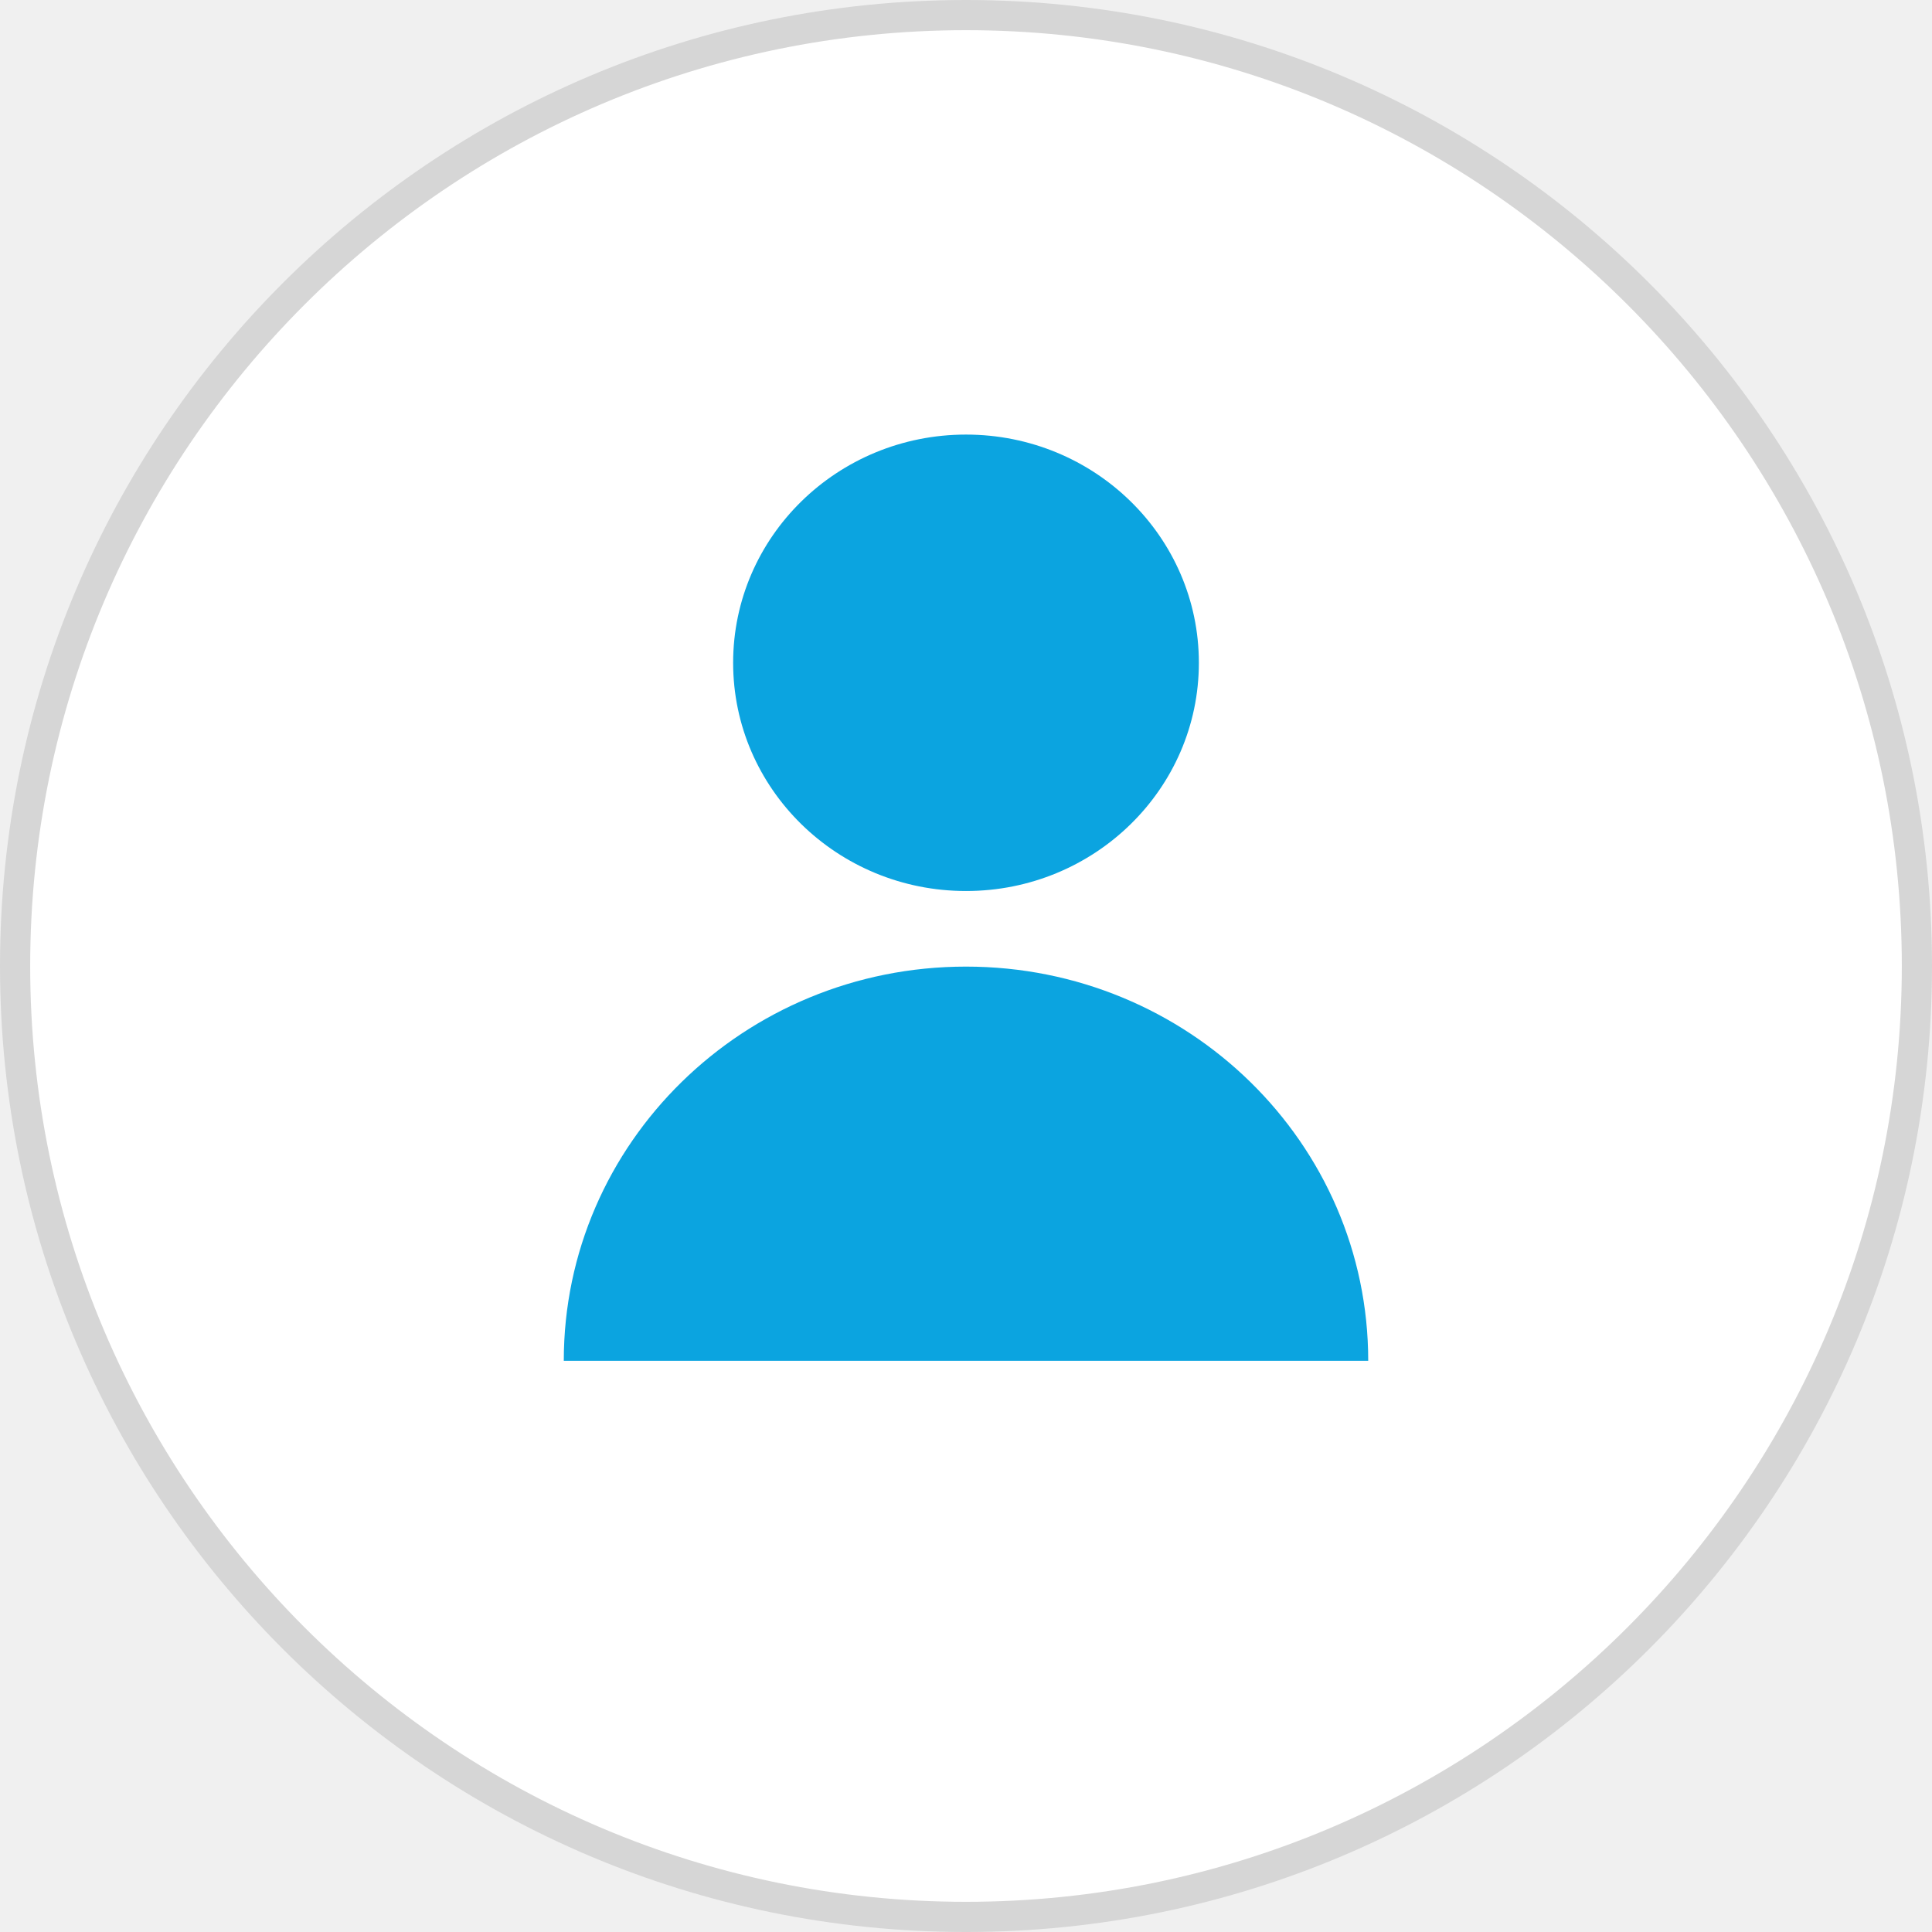
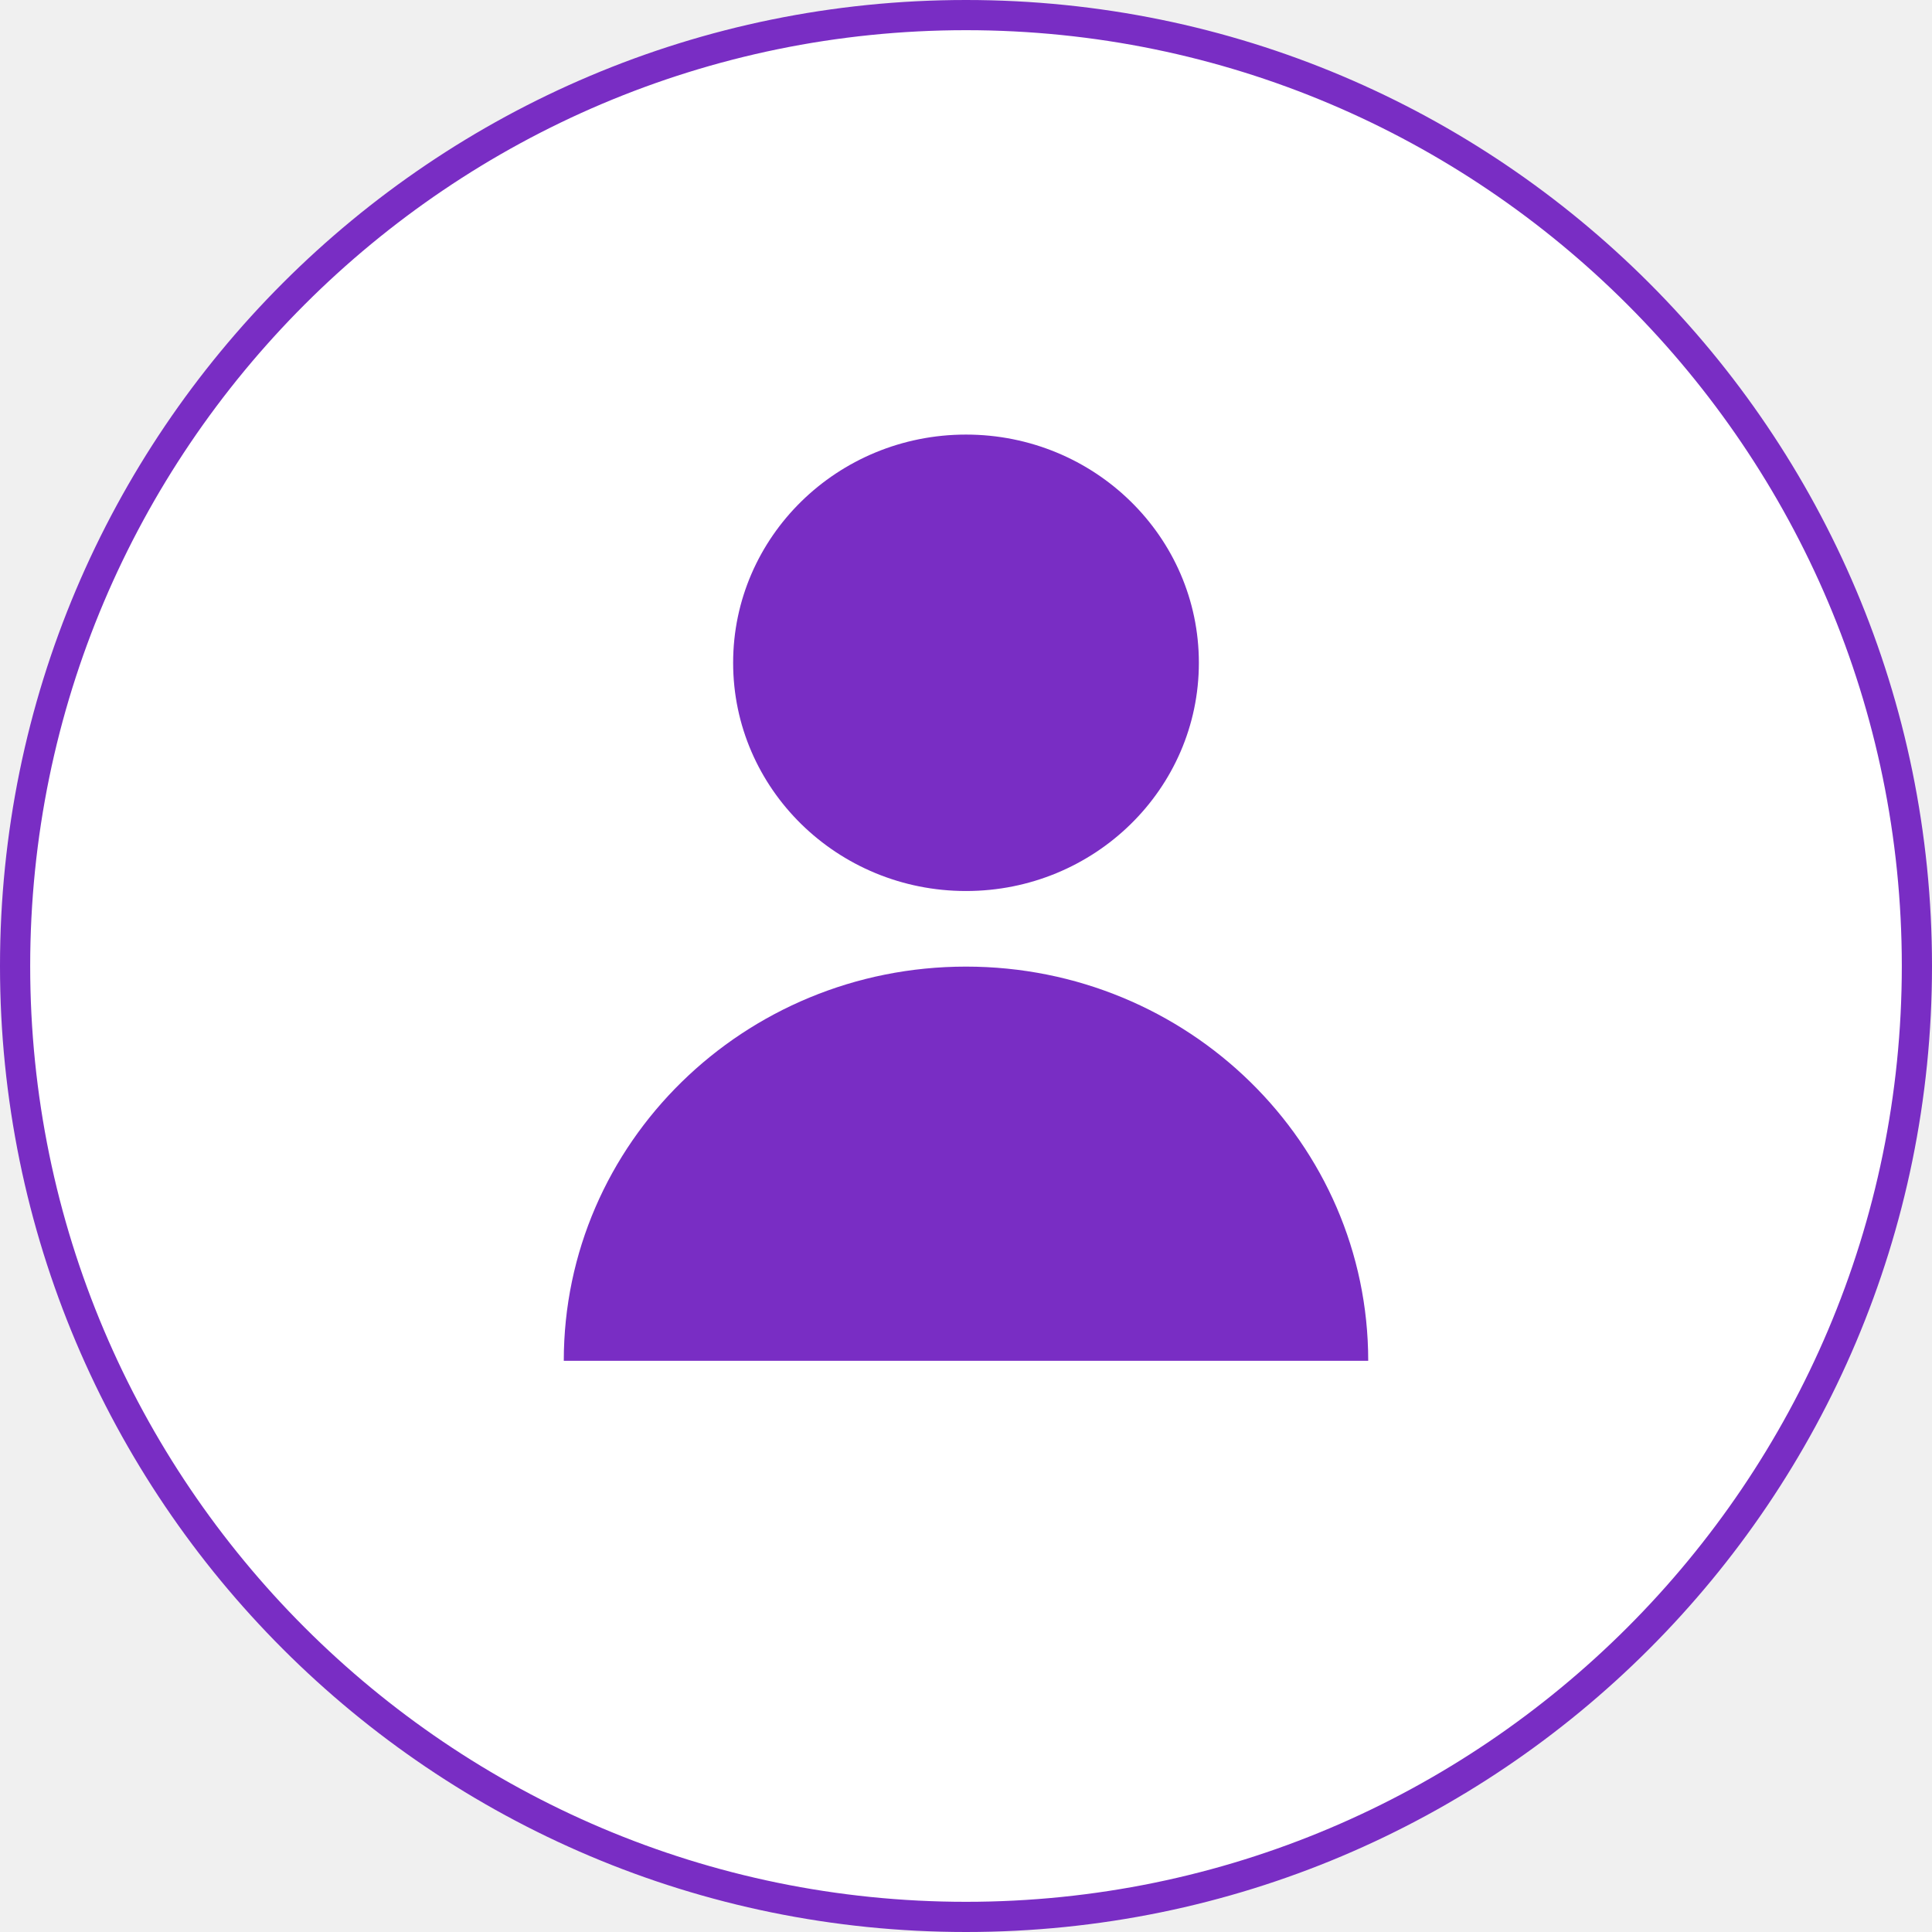
<svg xmlns="http://www.w3.org/2000/svg" version="1.1" id="Layer_1" x="0px" y="0px" viewBox="0 0 512 512" style="enable-background:new 0 0 512 512;" xml:space="preserve">
  <path style="fill:#FFFFFF;" d="M256,508C117.04,508,4,394.96,4,256S117.04,4,256,4s252,113.04,252,252S394.96,508,256,508z" />
-   <path style="fill:#D6D6D6;" d="M256,8c136.752,0,248,111.248,248,248S392.752,504,256,504S8,392.752,8,256S119.248,8,256,8 M256,0  C114.608,0,0,114.608,0,256s114.608,256,256,256s256-114.608,256-256S397.392,0,256,0L256,0z" />
+   <path style="fill:#792DC4;" d="M256,8c136.752,0,248,111.248,248,248S392.752,504,256,504S8,392.752,8,256S119.248,8,256,8 M256,0  C114.608,0,0,114.608,0,256s114.608,256,256,256s256-114.608,256-256S397.392,0,256,0L256,0z" />
  <g>
-     <ellipse style="fill:#0BA4E0;" cx="256" cy="175.648" rx="61.712" ry="60.48" />
-     <path style="fill:#0BA4E0;" d="M362.592,360.624c0-57.696-47.728-104.464-106.592-104.464s-106.592,46.768-106.592,104.464H362.592   z" />
+     <ellipse style="fill:#792DC4;" cx="256" cy="175.648" rx="61.712" ry="60.48" />
+     <path style="fill:#792DC4;" d="M362.592,360.624c0-57.696-47.728-104.464-106.592-104.464s-106.592,46.768-106.592,104.464H362.592   z" />
  </g>
  <g>
</g>
  <g>
</g>
  <g>
</g>
  <g>
</g>
  <g>
</g>
  <g>
</g>
  <g>
</g>
  <g>
</g>
  <g>
</g>
  <g>
</g>
  <g>
</g>
  <g>
</g>
  <g>
</g>
  <g>
</g>
  <g>
</g>
</svg>
